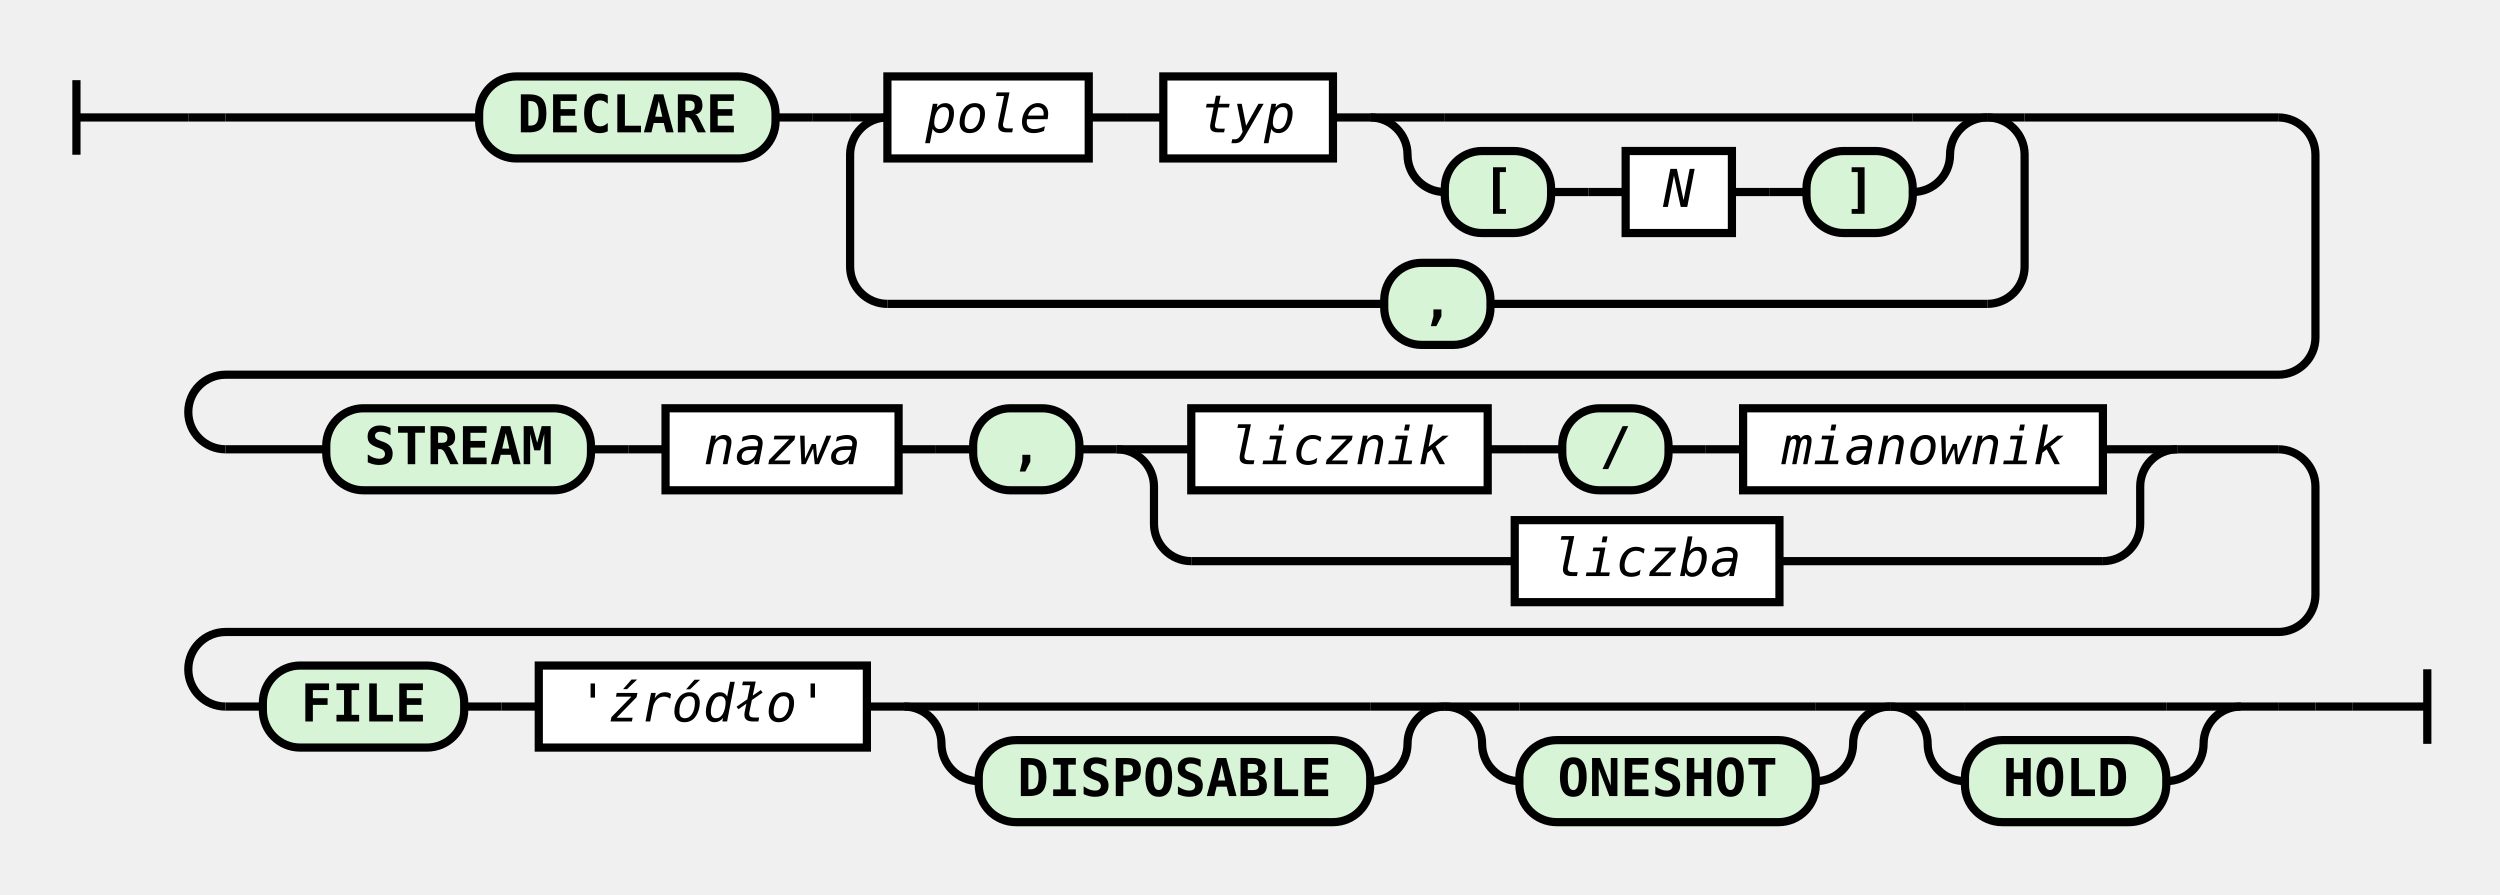
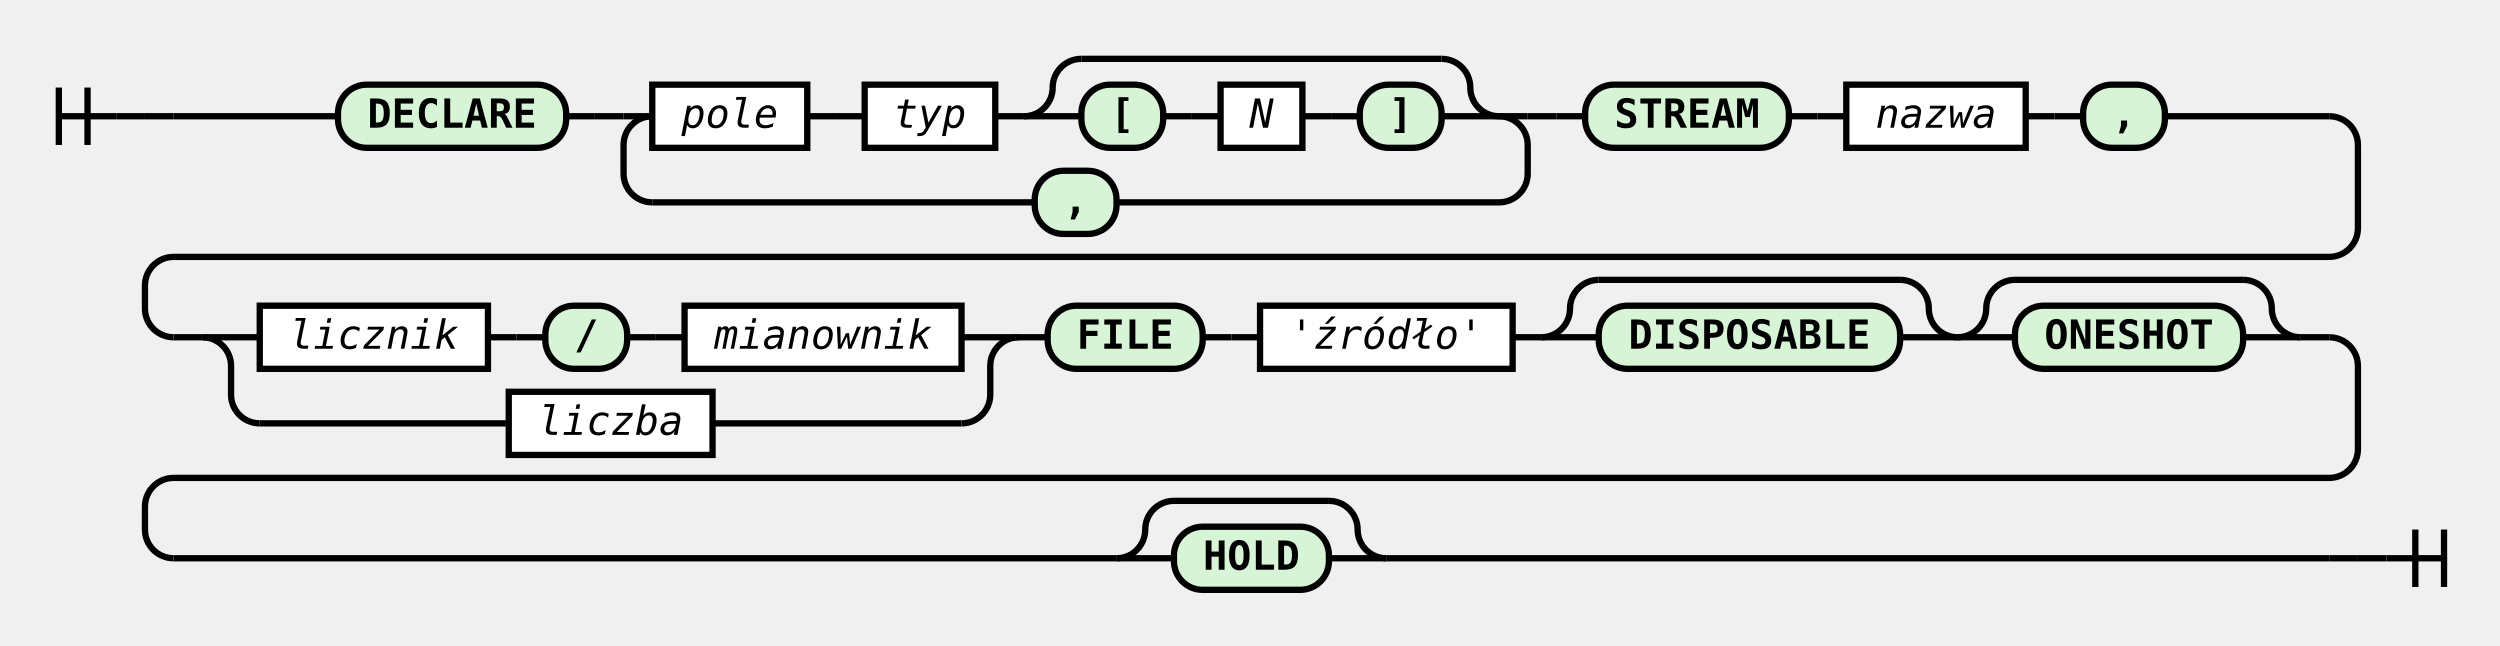
- <svg xmlns="http://www.w3.org/2000/svg" class="railroad-diagram" height="240" viewBox="0 0 670.5 240" width="670.5">
+ <svg xmlns="http://www.w3.org/2000/svg" class="railroad-diagram" height="225" viewBox="0 0 871.0 225" width="871.0">
  <g transform="translate(.5 .5)">
    <g>
-       <path d="M20 21v20m0 -10h20" fill="none" stroke="#000000" stroke-width="2.2" />
+       <path d="M20 30v20m10 -20v20m-10 -10h20" />
    </g>
-     <path d="M40 31h10" fill="none" stroke="#000000" stroke-width="2.2" />
+     <path d="M40 40h10" />
    <g>
-       <path d="M50 31h0.0" fill="none" stroke="#000000" stroke-width="2.2" />
-       <path d="M50.0 31h10" fill="none" stroke="#000000" stroke-width="2.2" />
+       <path d="M50 40h0.0" />
+       <path d="M50.0 40h10" />
      <g>
-         <path d="M60.0 31h68.0" fill="none" stroke="#000000" stroke-width="2.2" />
-         <path d="M542.5 31h68.0" fill="none" stroke="#000000" stroke-width="2.2" />
-         <g class="terminal ">
-           <path d="M128.0 31h0.0" fill="none" stroke="#000000" stroke-width="2.2" />
-           <path d="M207.5 31h0.0" fill="none" stroke="#000000" stroke-width="2.2" />
-           <rect height="22" rx="10" ry="10" width="79.5" x="128" y="20" stroke="#000000" stroke-width="2.2" fill="#d7f4d7" />
-           <text x="167.75" y="35" font-family="DejaVu Sans Mono, monospace" font-size="14" font-weight="bold" text-anchor="middle" fill="#000000">DECLARE</text>
-         </g>
-         <path d="M207.5 31h10" fill="none" stroke="#000000" stroke-width="2.2" />
-         <path d="M217.5 31h10" fill="none" stroke="#000000" stroke-width="2.2" />
-         <g>
-           <path d="M227.5 31h0.0" fill="none" stroke="#000000" stroke-width="2.2" />
-           <path d="M542.5 31h0.0" fill="none" stroke="#000000" stroke-width="2.2" />
-           <path d="M227.5 31h10" fill="none" stroke="#000000" stroke-width="2.2" />
-           <g>
-             <path d="M237.5 31h0.0" fill="none" stroke="#000000" stroke-width="2.2" />
-             <path d="M532.5 31h0.0" fill="none" stroke="#000000" stroke-width="2.2" />
-             <g class="non-terminal ">
-               <path d="M237.5 31h0.0" fill="none" stroke="#000000" stroke-width="2.2" />
-               <path d="M291.5 31h0.0" fill="none" stroke="#000000" stroke-width="2.2" />
-               <rect height="22" width="54" x="237.5" y="20" stroke="#000000" stroke-width="2.2" fill="#ffffff" />
-               <text x="264.5" y="35" font-family="DejaVu Sans Mono, monospace" font-size="14" font-weight="normal" font-style="italic" text-anchor="middle" fill="#000000">pole</text>
-             </g>
-             <path d="M291.5 31h10" fill="none" stroke="#000000" stroke-width="2.2" />
-             <path d="M301.5 31h10" fill="none" stroke="#000000" stroke-width="2.2" />
-             <g class="non-terminal ">
-               <path d="M311.5 31h0.0" fill="none" stroke="#000000" stroke-width="2.2" />
-               <path d="M357.0 31h0.0" fill="none" stroke="#000000" stroke-width="2.2" />
-               <rect height="22" width="45.5" x="311.5" y="20" stroke="#000000" stroke-width="2.2" fill="#ffffff" />
-               <text x="334.25" y="35" font-family="DejaVu Sans Mono, monospace" font-size="14" font-weight="normal" font-style="italic" text-anchor="middle" fill="#000000">typ</text>
-             </g>
-             <path d="M357.0 31h10" fill="none" stroke="#000000" stroke-width="2.2" />
+         <path d="M60.0 40h57.25" />
+         <path d="M753.75 40h57.25" />
+         <g class="terminal ">
+           <path d="M117.25 40h0.0" />
+           <path d="M196.75 40h0.0" />
+           <rect height="22" rx="10" ry="10" width="79.5" x="117.25" y="29" />
+           <text x="157" y="44">DECLARE</text>
+         </g>
+         <path d="M196.75 40h10" />
+         <path d="M206.75 40h10" />
+         <g>
+           <path d="M216.75 40h0.0" />
+           <path d="M531.75 40h0.0" />
+           <path d="M216.75 40h10" />
+           <g>
+             <path d="M226.75 40h0.0" />
+             <path d="M521.75 40h0.0" />
+             <g class="non-terminal ">
+               <path d="M226.75 40h0.0" />
+               <path d="M280.75 40h0.0" />
+               <rect height="22" width="54" x="226.75" y="29" />
+               <text x="253.75" y="44">pole</text>
+             </g>
+             <path d="M280.75 40h10" />
+             <path d="M290.75 40h10" />
+             <g class="non-terminal ">
+               <path d="M300.75 40h0.0" />
+               <path d="M346.25 40h0.0" />
+               <rect height="22" width="45.5" x="300.75" y="29" />
+               <text x="323.5" y="44">typ</text>
+             </g>
+             <path d="M346.25 40h10" />
            <g>
-               <path d="M367.0 31h0.0" fill="none" stroke="#000000" stroke-width="2.2" />
-               <path d="M532.5 31h0.0" fill="none" stroke="#000000" stroke-width="2.2" />
-               <path d="M367.0 31h20" fill="none" stroke="#000000" stroke-width="2.2" />
+               <path d="M356.25 40h0.0" />
+               <path d="M521.75 40h0.0" />
+               <path d="M356.25 40a10 10 0 0 0 10 -10v0a10 10 0 0 1 10 -10" />
              <g>
-                 <path d="M387.0 31h125.5" fill="none" stroke="#000000" stroke-width="2.2" />
+                 <path d="M376.25 20h125.5" />
              </g>
-               <path d="M512.5 31h20" fill="none" stroke="#000000" stroke-width="2.2" />
-               <path d="M367.0 31a10 10 0 0 1 10 10v0a10 10 0 0 0 10 10" fill="none" stroke="#000000" stroke-width="2.2" />
+               <path d="M501.75 20a10 10 0 0 1 10 10v0a10 10 0 0 0 10 10" />
+               <path d="M356.25 40h20" />
              <g>
-                 <path d="M387.0 51h0.0" fill="none" stroke="#000000" stroke-width="2.2" />
-                 <path d="M512.5 51h0.0" fill="none" stroke="#000000" stroke-width="2.2" />
+                 <path d="M376.25 40h0.0" />
+                 <path d="M501.75 40h0.0" />
                <g class="terminal ">
-                   <path d="M387.0 51h0.0" fill="none" stroke="#000000" stroke-width="2.2" />
-                   <path d="M415.5 51h0.0" fill="none" stroke="#000000" stroke-width="2.2" />
-                   <rect height="22" rx="10" ry="10" width="28.5" x="387" y="40" stroke="#000000" stroke-width="2.2" fill="#d7f4d7" />
-                   <text x="401.25" y="55" font-family="DejaVu Sans Mono, monospace" font-size="14" font-weight="bold" text-anchor="middle" fill="#000000">[</text>
+                   <path d="M376.25 40h0.0" />
+                   <path d="M404.75 40h0.0" />
+                   <rect height="22" rx="10" ry="10" width="28.5" x="376.25" y="29" />
+                   <text x="390.5" y="44">[</text>
                </g>
-                 <path d="M415.5 51h10" fill="none" stroke="#000000" stroke-width="2.2" />
-                 <path d="M425.5 51h10" fill="none" stroke="#000000" stroke-width="2.2" />
+                 <path d="M404.75 40h10" />
+                 <path d="M414.75 40h10" />
                <g class="non-terminal ">
-                   <path d="M435.5 51h0.0" fill="none" stroke="#000000" stroke-width="2.2" />
-                   <path d="M464.0 51h0.0" fill="none" stroke="#000000" stroke-width="2.2" />
-                   <rect height="22" width="28.5" x="435.5" y="40" stroke="#000000" stroke-width="2.2" fill="#ffffff" />
-                   <text x="449.75" y="55" font-family="DejaVu Sans Mono, monospace" font-size="14" font-weight="normal" font-style="italic" text-anchor="middle" fill="#000000">N</text>
+                   <path d="M424.75 40h0.0" />
+                   <path d="M453.25 40h0.0" />
+                   <rect height="22" width="28.5" x="424.75" y="29" />
+                   <text x="439" y="44">N</text>
                </g>
-                 <path d="M464.0 51h10" fill="none" stroke="#000000" stroke-width="2.2" />
-                 <path d="M474.0 51h10" fill="none" stroke="#000000" stroke-width="2.2" />
+                 <path d="M453.25 40h10" />
+                 <path d="M463.25 40h10" />
                <g class="terminal ">
-                   <path d="M484.0 51h0.0" fill="none" stroke="#000000" stroke-width="2.2" />
-                   <path d="M512.5 51h0.0" fill="none" stroke="#000000" stroke-width="2.2" />
-                   <rect height="22" rx="10" ry="10" width="28.5" x="484" y="40" stroke="#000000" stroke-width="2.2" fill="#d7f4d7" />
-                   <text x="498.25" y="55" font-family="DejaVu Sans Mono, monospace" font-size="14" font-weight="bold" text-anchor="middle" fill="#000000">]</text>
+                   <path d="M473.25 40h0.0" />
+                   <path d="M501.75 40h0.0" />
+                   <rect height="22" rx="10" ry="10" width="28.5" x="473.25" y="29" />
+                   <text x="487.5" y="44">]</text>
                </g>
              </g>
-               <path d="M512.5 51a10 10 0 0 0 10 -10v0a10 10 0 0 1 10 -10" fill="none" stroke="#000000" stroke-width="2.2" />
-             </g>
-           </g>
-           <path d="M532.5 31h10" fill="none" stroke="#000000" stroke-width="2.2" />
-           <path d="M237.5 31a10 10 0 0 0 -10 10v30a10 10 0 0 0 10 10" fill="none" stroke="#000000" stroke-width="2.2" />
-           <g class="terminal ">
-             <path d="M237.5 81h133.25" fill="none" stroke="#000000" stroke-width="2.2" />
-             <path d="M399.25 81h133.25" fill="none" stroke="#000000" stroke-width="2.2" />
-             <rect height="22" rx="10" ry="10" width="28.5" x="370.75" y="70" stroke="#000000" stroke-width="2.2" fill="#d7f4d7" />
-             <text x="385" y="85" font-family="DejaVu Sans Mono, monospace" font-size="14" font-weight="bold" text-anchor="middle" fill="#000000">,</text>
-           </g>
-           <path d="M532.5 81a10 10 0 0 0 10 -10v-30a10 10 0 0 0 -10 -10" fill="none" stroke="#000000" stroke-width="2.2" />
+               <path d="M501.75 40h20" />
+             </g>
+           </g>
+           <path d="M521.75 40h10" />
+           <path d="M226.75 40a10 10 0 0 0 -10 10v10a10 10 0 0 0 10 10" />
+           <g class="terminal ">
+             <path d="M226.75 70h133.25" />
+             <path d="M388.5 70h133.25" />
+             <rect height="22" rx="10" ry="10" width="28.5" x="360" y="59" />
+             <text x="374.25" y="74">,</text>
+           </g>
+           <path d="M521.75 70a10 10 0 0 0 10 -10v-10a10 10 0 0 0 -10 -10" />
+         </g>
+         <path d="M531.75 40h10" />
+         <path d="M541.75 40h10" />
+         <g class="terminal ">
+           <path d="M551.75 40h0.0" />
+           <path d="M622.75 40h0.0" />
+           <rect height="22" rx="10" ry="10" width="71" x="551.75" y="29" />
+           <text x="587.25" y="44">STREAM</text>
+         </g>
+         <path d="M622.75 40h10" />
+         <path d="M632.75 40h10" />
+         <g class="non-terminal ">
+           <path d="M642.75 40h0.0" />
+           <path d="M705.25 40h0.0" />
+           <rect height="22" width="62.5" x="642.75" y="29" />
+           <text x="674" y="44">nazwa</text>
+         </g>
+         <path d="M705.25 40h10" />
+         <path d="M715.25 40h10" />
+         <g class="terminal ">
+           <path d="M725.25 40h0.0" />
+           <path d="M753.75 40h0.0" />
+           <rect height="22" rx="10" ry="10" width="28.5" x="725.25" y="29" />
+           <text x="739.5" y="44">,</text>
        </g>
      </g>
-       <path d="M610.5 31a10 10 0 0 1 10 10v49a10 10 0 0 1 -10 10h-550.5a10 10 0 0 0 -10 10v0a10 10 0 0 0 10 10" fill="none" stroke="#000000" stroke-width="2.2" />
+       <path d="M811.0 40a10 10 0 0 1 10 10v29a10 10 0 0 1 -10 10h-751.0a10 10 0 0 0 -10 10v8a10 10 0 0 0 10 10" />
      <g>
-         <path d="M60.0 120h27.0" fill="none" stroke="#000000" stroke-width="2.2" />
-         <path d="M583.5 120h27.0" fill="none" stroke="#000000" stroke-width="2.2" />
-         <g class="terminal ">
-           <path d="M87.0 120h0.0" fill="none" stroke="#000000" stroke-width="2.2" />
-           <path d="M158.0 120h0.0" fill="none" stroke="#000000" stroke-width="2.2" />
-           <rect height="22" rx="10" ry="10" width="71" x="87" y="109" stroke="#000000" stroke-width="2.2" fill="#d7f4d7" />
-           <text x="122.5" y="124" font-family="DejaVu Sans Mono, monospace" font-size="14" font-weight="bold" text-anchor="middle" fill="#000000">STREAM</text>
-         </g>
-         <path d="M158.0 120h10" fill="none" stroke="#000000" stroke-width="2.2" />
-         <path d="M168.0 120h10" fill="none" stroke="#000000" stroke-width="2.2" />
+         <path d="M60.0 117h10.0" />
+         <path d="M801.0 117h10.0" />
+         <g>
+           <path d="M70.0 117h0.0" />
+           <path d="M354.5 117h0.0" />
+           <path d="M70.0 117h20" />
+           <g>
+             <path d="M90.0 117h0.0" />
+             <path d="M334.5 117h0.0" />
+             <g class="non-terminal ">
+               <path d="M90.0 117h0.0" />
+               <path d="M169.5 117h0.0" />
+               <rect height="22" width="79.5" x="90" y="106" />
+               <text x="129.75" y="121">licznik</text>
+             </g>
+             <path d="M169.5 117h10" />
+             <path d="M179.5 117h10" />
+             <g class="terminal ">
+               <path d="M189.5 117h0.0" />
+               <path d="M218.0 117h0.0" />
+               <rect height="22" rx="10" ry="10" width="28.5" x="189.5" y="106" />
+               <text x="203.75" y="121">/</text>
+             </g>
+             <path d="M218.0 117h10" />
+             <path d="M228.0 117h10" />
+             <g class="non-terminal ">
+               <path d="M238.0 117h0.0" />
+               <path d="M334.5 117h0.0" />
+               <rect height="22" width="96.5" x="238" y="106" />
+               <text x="286.25" y="121">mianownik</text>
+             </g>
+           </g>
+           <path d="M334.5 117h20" />
+           <path d="M70.0 117a10 10 0 0 1 10 10v10a10 10 0 0 0 10 10" />
+           <g class="non-terminal ">
+             <path d="M90.0 147h86.75" />
+             <path d="M247.75 147h86.75" />
+             <rect height="22" width="71" x="176.75" y="136" />
+             <text x="212.25" y="151">liczba</text>
+           </g>
+           <path d="M334.5 147a10 10 0 0 0 10 -10v-10a10 10 0 0 1 10 -10" />
+         </g>
+         <path d="M354.5 117h10" />
+         <g class="terminal ">
+           <path d="M364.5 117h0.0" />
+           <path d="M418.5 117h0.0" />
+           <rect height="22" rx="10" ry="10" width="54" x="364.5" y="106" />
+           <text x="391.5" y="121">FILE</text>
+         </g>
+         <path d="M418.5 117h10" />
+         <path d="M428.5 117h10" />
        <g class="non-terminal ">
-           <path d="M178.0 120h0.0" fill="none" stroke="#000000" stroke-width="2.2" />
-           <path d="M240.5 120h0.0" fill="none" stroke="#000000" stroke-width="2.2" />
-           <rect height="22" width="62.5" x="178" y="109" stroke="#000000" stroke-width="2.2" fill="#ffffff" />
-           <text x="209.25" y="124" font-family="DejaVu Sans Mono, monospace" font-size="14" font-weight="normal" font-style="italic" text-anchor="middle" fill="#000000">nazwa</text>
-         </g>
-         <path d="M240.5 120h10" fill="none" stroke="#000000" stroke-width="2.2" />
-         <path d="M250.5 120h10" fill="none" stroke="#000000" stroke-width="2.2" />
-         <g class="terminal ">
-           <path d="M260.5 120h0.0" fill="none" stroke="#000000" stroke-width="2.2" />
-           <path d="M289.0 120h0.0" fill="none" stroke="#000000" stroke-width="2.2" />
-           <rect height="22" rx="10" ry="10" width="28.5" x="260.5" y="109" stroke="#000000" stroke-width="2.2" fill="#d7f4d7" />
-           <text x="274.75" y="124" font-family="DejaVu Sans Mono, monospace" font-size="14" font-weight="bold" text-anchor="middle" fill="#000000">,</text>
-         </g>
-         <path d="M289.0 120h10" fill="none" stroke="#000000" stroke-width="2.2" />
-         <g>
-           <path d="M299.0 120h0.0" fill="none" stroke="#000000" stroke-width="2.2" />
-           <path d="M583.5 120h0.0" fill="none" stroke="#000000" stroke-width="2.2" />
-           <path d="M299.0 120h20" fill="none" stroke="#000000" stroke-width="2.2" />
-           <g>
-             <path d="M319.0 120h0.0" fill="none" stroke="#000000" stroke-width="2.2" />
-             <path d="M563.5 120h0.0" fill="none" stroke="#000000" stroke-width="2.2" />
-             <g class="non-terminal ">
-               <path d="M319.0 120h0.0" fill="none" stroke="#000000" stroke-width="2.2" />
-               <path d="M398.5 120h0.0" fill="none" stroke="#000000" stroke-width="2.2" />
-               <rect height="22" width="79.5" x="319" y="109" stroke="#000000" stroke-width="2.2" fill="#ffffff" />
-               <text x="358.75" y="124" font-family="DejaVu Sans Mono, monospace" font-size="14" font-weight="normal" font-style="italic" text-anchor="middle" fill="#000000">licznik</text>
-             </g>
-             <path d="M398.5 120h10" fill="none" stroke="#000000" stroke-width="2.2" />
-             <path d="M408.5 120h10" fill="none" stroke="#000000" stroke-width="2.2" />
-             <g class="terminal ">
-               <path d="M418.5 120h0.0" fill="none" stroke="#000000" stroke-width="2.2" />
-               <path d="M447.0 120h0.0" fill="none" stroke="#000000" stroke-width="2.2" />
-               <rect height="22" rx="10" ry="10" width="28.5" x="418.5" y="109" stroke="#000000" stroke-width="2.2" fill="#d7f4d7" />
-               <text x="432.75" y="124" font-family="DejaVu Sans Mono, monospace" font-size="14" font-weight="bold" text-anchor="middle" fill="#000000">/</text>
-             </g>
-             <path d="M447.0 120h10" fill="none" stroke="#000000" stroke-width="2.2" />
-             <path d="M457.0 120h10" fill="none" stroke="#000000" stroke-width="2.2" />
-             <g class="non-terminal ">
-               <path d="M467.0 120h0.0" fill="none" stroke="#000000" stroke-width="2.2" />
-               <path d="M563.5 120h0.0" fill="none" stroke="#000000" stroke-width="2.2" />
-               <rect height="22" width="96.5" x="467" y="109" stroke="#000000" stroke-width="2.2" fill="#ffffff" />
-               <text x="515.25" y="124" font-family="DejaVu Sans Mono, monospace" font-size="14" font-weight="normal" font-style="italic" text-anchor="middle" fill="#000000">mianownik</text>
-             </g>
-           </g>
-           <path d="M563.5 120h20" fill="none" stroke="#000000" stroke-width="2.2" />
-           <path d="M299.0 120a10 10 0 0 1 10 10v10a10 10 0 0 0 10 10" fill="none" stroke="#000000" stroke-width="2.2" />
-           <g class="non-terminal ">
-             <path d="M319.0 150h86.75" fill="none" stroke="#000000" stroke-width="2.2" />
-             <path d="M476.75 150h86.75" fill="none" stroke="#000000" stroke-width="2.2" />
-             <rect height="22" width="71" x="405.75" y="139" stroke="#000000" stroke-width="2.2" fill="#ffffff" />
-             <text x="441.25" y="154" font-family="DejaVu Sans Mono, monospace" font-size="14" font-weight="normal" font-style="italic" text-anchor="middle" fill="#000000">liczba</text>
-           </g>
-           <path d="M563.5 150a10 10 0 0 0 10 -10v-10a10 10 0 0 1 10 -10" fill="none" stroke="#000000" stroke-width="2.2" />
+           <path d="M438.5 117h0.0" />
+           <path d="M526.5 117h0.0" />
+           <rect height="22" width="88" x="438.5" y="106" />
+           <text x="482.5" y="121">'źródło'</text>
+         </g>
+         <path d="M526.5 117h10" />
+         <g>
+           <path d="M536.5 117h0.0" />
+           <path d="M681.5 117h0.0" />
+           <path d="M536.5 117a10 10 0 0 0 10 -10v0a10 10 0 0 1 10 -10" />
+           <g>
+             <path d="M556.5 97h105.0" />
+           </g>
+           <path d="M661.5 97a10 10 0 0 1 10 10v0a10 10 0 0 0 10 10" />
+           <path d="M536.5 117h20" />
+           <g class="terminal ">
+             <path d="M556.5 117h0.0" />
+             <path d="M661.5 117h0.0" />
+             <rect height="22" rx="10" ry="10" width="105" x="556.5" y="106" />
+             <text x="609" y="121">DISPOSABLE</text>
+           </g>
+           <path d="M661.5 117h20" />
+         </g>
+         <g>
+           <path d="M681.5 117h0.0" />
+           <path d="M801.0 117h0.0" />
+           <path d="M681.5 117a10 10 0 0 0 10 -10v0a10 10 0 0 1 10 -10" />
+           <g>
+             <path d="M701.5 97h79.5" />
+           </g>
+           <path d="M781.0 97a10 10 0 0 1 10 10v0a10 10 0 0 0 10 10" />
+           <path d="M681.5 117h20" />
+           <g class="terminal ">
+             <path d="M701.5 117h0.0" />
+             <path d="M781.0 117h0.0" />
+             <rect height="22" rx="10" ry="10" width="79.5" x="701.5" y="106" />
+             <text x="741.25" y="121">ONESHOT</text>
+           </g>
+           <path d="M781.0 117h20" />
        </g>
      </g>
-       <path d="M610.5 120a10 10 0 0 1 10 10v29a10 10 0 0 1 -10 10h-550.5a10 10 0 0 0 -10 10v0a10 10 0 0 0 10 10" fill="none" stroke="#000000" stroke-width="2.2" />
+       <path d="M811.0 117a10 10 0 0 1 10 10v29a10 10 0 0 1 -10 10h-751.0a10 10 0 0 0 -10 10v8a10 10 0 0 0 10 10" />
      <g>
-         <path d="M60.0 189h10.0" fill="none" stroke="#000000" stroke-width="2.2" />
-         <path d="M600.5 189h10.0" fill="none" stroke="#000000" stroke-width="2.2" />
-         <g class="terminal ">
-           <path d="M70.0 189h0.0" fill="none" stroke="#000000" stroke-width="2.2" />
-           <path d="M124.0 189h0.0" fill="none" stroke="#000000" stroke-width="2.2" />
-           <rect height="22" rx="10" ry="10" width="54" x="70" y="178" stroke="#000000" stroke-width="2.2" fill="#d7f4d7" />
-           <text x="97" y="193" font-family="DejaVu Sans Mono, monospace" font-size="14" font-weight="bold" text-anchor="middle" fill="#000000">FILE</text>
-         </g>
-         <path d="M124.0 189h10" fill="none" stroke="#000000" stroke-width="2.2" />
-         <path d="M134.0 189h10" fill="none" stroke="#000000" stroke-width="2.2" />
-         <g class="non-terminal ">
-           <path d="M144.0 189h0.0" fill="none" stroke="#000000" stroke-width="2.2" />
-           <path d="M232.0 189h0.0" fill="none" stroke="#000000" stroke-width="2.2" />
-           <rect height="22" width="88" x="144" y="178" stroke="#000000" stroke-width="2.2" fill="#ffffff" />
-           <text x="188" y="193" font-family="DejaVu Sans Mono, monospace" font-size="14" font-weight="normal" font-style="italic" text-anchor="middle" fill="#000000">'źródło'</text>
-         </g>
-         <path d="M232.0 189h10" fill="none" stroke="#000000" stroke-width="2.2" />
-         <g>
-           <path d="M242.0 189h0.0" fill="none" stroke="#000000" stroke-width="2.2" />
-           <path d="M387.0 189h0.0" fill="none" stroke="#000000" stroke-width="2.2" />
-           <path d="M242.0 189h20" fill="none" stroke="#000000" stroke-width="2.2" />
-           <g>
-             <path d="M262.0 189h105.0" fill="none" stroke="#000000" stroke-width="2.2" />
-           </g>
-           <path d="M367.0 189h20" fill="none" stroke="#000000" stroke-width="2.2" />
-           <path d="M242.0 189a10 10 0 0 1 10 10v0a10 10 0 0 0 10 10" fill="none" stroke="#000000" stroke-width="2.2" />
-           <g class="terminal ">
-             <path d="M262.0 209h0.0" fill="none" stroke="#000000" stroke-width="2.2" />
-             <path d="M367.0 209h0.0" fill="none" stroke="#000000" stroke-width="2.2" />
-             <rect height="22" rx="10" ry="10" width="105" x="262" y="198" stroke="#000000" stroke-width="2.2" fill="#d7f4d7" />
-             <text x="314.5" y="213" font-family="DejaVu Sans Mono, monospace" font-size="14" font-weight="bold" text-anchor="middle" fill="#000000">DISPOSABLE</text>
-           </g>
-           <path d="M367.0 209a10 10 0 0 0 10 -10v0a10 10 0 0 1 10 -10" fill="none" stroke="#000000" stroke-width="2.2" />
-         </g>
-         <g>
-           <path d="M387.0 189h0.0" fill="none" stroke="#000000" stroke-width="2.2" />
-           <path d="M506.5 189h0.0" fill="none" stroke="#000000" stroke-width="2.2" />
-           <path d="M387.0 189h20" fill="none" stroke="#000000" stroke-width="2.2" />
-           <g>
-             <path d="M407.0 189h79.5" fill="none" stroke="#000000" stroke-width="2.2" />
-           </g>
-           <path d="M486.5 189h20" fill="none" stroke="#000000" stroke-width="2.2" />
-           <path d="M387.0 189a10 10 0 0 1 10 10v0a10 10 0 0 0 10 10" fill="none" stroke="#000000" stroke-width="2.2" />
-           <g class="terminal ">
-             <path d="M407.0 209h0.0" fill="none" stroke="#000000" stroke-width="2.2" />
-             <path d="M486.5 209h0.0" fill="none" stroke="#000000" stroke-width="2.2" />
-             <rect height="22" rx="10" ry="10" width="79.5" x="407" y="198" stroke="#000000" stroke-width="2.2" fill="#d7f4d7" />
-             <text x="446.75" y="213" font-family="DejaVu Sans Mono, monospace" font-size="14" font-weight="bold" text-anchor="middle" fill="#000000">ONESHOT</text>
-           </g>
-           <path d="M486.5 209a10 10 0 0 0 10 -10v0a10 10 0 0 1 10 -10" fill="none" stroke="#000000" stroke-width="2.2" />
-         </g>
-         <g>
-           <path d="M506.5 189h0.0" fill="none" stroke="#000000" stroke-width="2.2" />
-           <path d="M600.5 189h0.0" fill="none" stroke="#000000" stroke-width="2.2" />
-           <path d="M506.5 189h20" fill="none" stroke="#000000" stroke-width="2.2" />
-           <g>
-             <path d="M526.5 189h54.0" fill="none" stroke="#000000" stroke-width="2.2" />
-           </g>
-           <path d="M580.5 189h20" fill="none" stroke="#000000" stroke-width="2.2" />
-           <path d="M506.5 189a10 10 0 0 1 10 10v0a10 10 0 0 0 10 10" fill="none" stroke="#000000" stroke-width="2.2" />
-           <g class="terminal ">
-             <path d="M526.5 209h0.0" fill="none" stroke="#000000" stroke-width="2.2" />
-             <path d="M580.5 209h0.0" fill="none" stroke="#000000" stroke-width="2.2" />
-             <rect height="22" rx="10" ry="10" width="54" x="526.5" y="198" stroke="#000000" stroke-width="2.2" fill="#d7f4d7" />
-             <text x="553.5" y="213" font-family="DejaVu Sans Mono, monospace" font-size="14" font-weight="bold" text-anchor="middle" fill="#000000">HOLD</text>
-           </g>
-           <path d="M580.5 209a10 10 0 0 0 10 -10v0a10 10 0 0 1 10 -10" fill="none" stroke="#000000" stroke-width="2.2" />
+         <path d="M60.0 194h328.5" />
+         <path d="M482.5 194h328.5" />
+         <g>
+           <path d="M388.5 194h0.0" />
+           <path d="M482.5 194h0.0" />
+           <path d="M388.5 194a10 10 0 0 0 10 -10v0a10 10 0 0 1 10 -10" />
+           <g>
+             <path d="M408.5 174h54.0" />
+           </g>
+           <path d="M462.5 174a10 10 0 0 1 10 10v0a10 10 0 0 0 10 10" />
+           <path d="M388.5 194h20" />
+           <g class="terminal ">
+             <path d="M408.5 194h0.0" />
+             <path d="M462.5 194h0.0" />
+             <rect height="22" rx="10" ry="10" width="54" x="408.5" y="183" />
+             <text x="435.5" y="198">HOLD</text>
+           </g>
+           <path d="M462.5 194h20" />
        </g>
      </g>
-       <path d="M610.5 189h10" fill="none" stroke="#000000" stroke-width="2.2" />
-       <path d="M620.5 189h0.0" fill="none" stroke="#000000" stroke-width="2.2" />
+       <path d="M811.0 194h10" />
+       <path d="M821.0 194h0.0" />
    </g>
-     <path d="M620.5 189h10" fill="none" stroke="#000000" stroke-width="2.2" />
-     <path d="M 630.5 189 h 20 m 0 -10 v 20" fill="none" stroke="#000000" stroke-width="2.2" />
+     <path d="M821.0 194h10" />
+     <path d="M 831.0 194 h 20 m -10 -10 v 20 m 10 -20 v 20" />
  </g>
+   <style>/*  */
+ 	svg.railroad-diagram {
+ 		background-color: transparent;
+ 	}
+ 	svg.railroad-diagram path {
+ 		stroke-width: 2.2;
+ 		stroke: #000000;
+ 		fill: none;
+ 	}
+ 	svg.railroad-diagram text {
+ 		font: bold 14px "DejaVu Sans Mono", monospace;
+ 		text-anchor: middle;
+ 		fill: #000000;
+ 	}
+ 	svg.railroad-diagram text.label {
+ 		text-anchor: start;
+ 	}
+ 	svg.railroad-diagram text.comment {
+ 		font: italic 12px "DejaVu Sans Mono", monospace;
+ 	}
+ 	svg.railroad-diagram rect {
+ 		stroke-width: 2.2;
+ 		stroke: #000000;
+ 		fill: #d7f4d7;
+ 	}
+ 	svg.railroad-diagram rect.group-box {
+ 		stroke: gray;
+ 		stroke-dasharray: 10 5;
+ 		fill: none;
+ 	}
+ 	svg.railroad-diagram g.non-terminal rect {
+ 		fill: #ffffff;
+ 	}
+ 	svg.railroad-diagram g.non-terminal text {
+ 		font-style: italic;
+ 		font-weight: normal;
+ 	}
+ 
+ /*  */
+ </style>
</svg>
